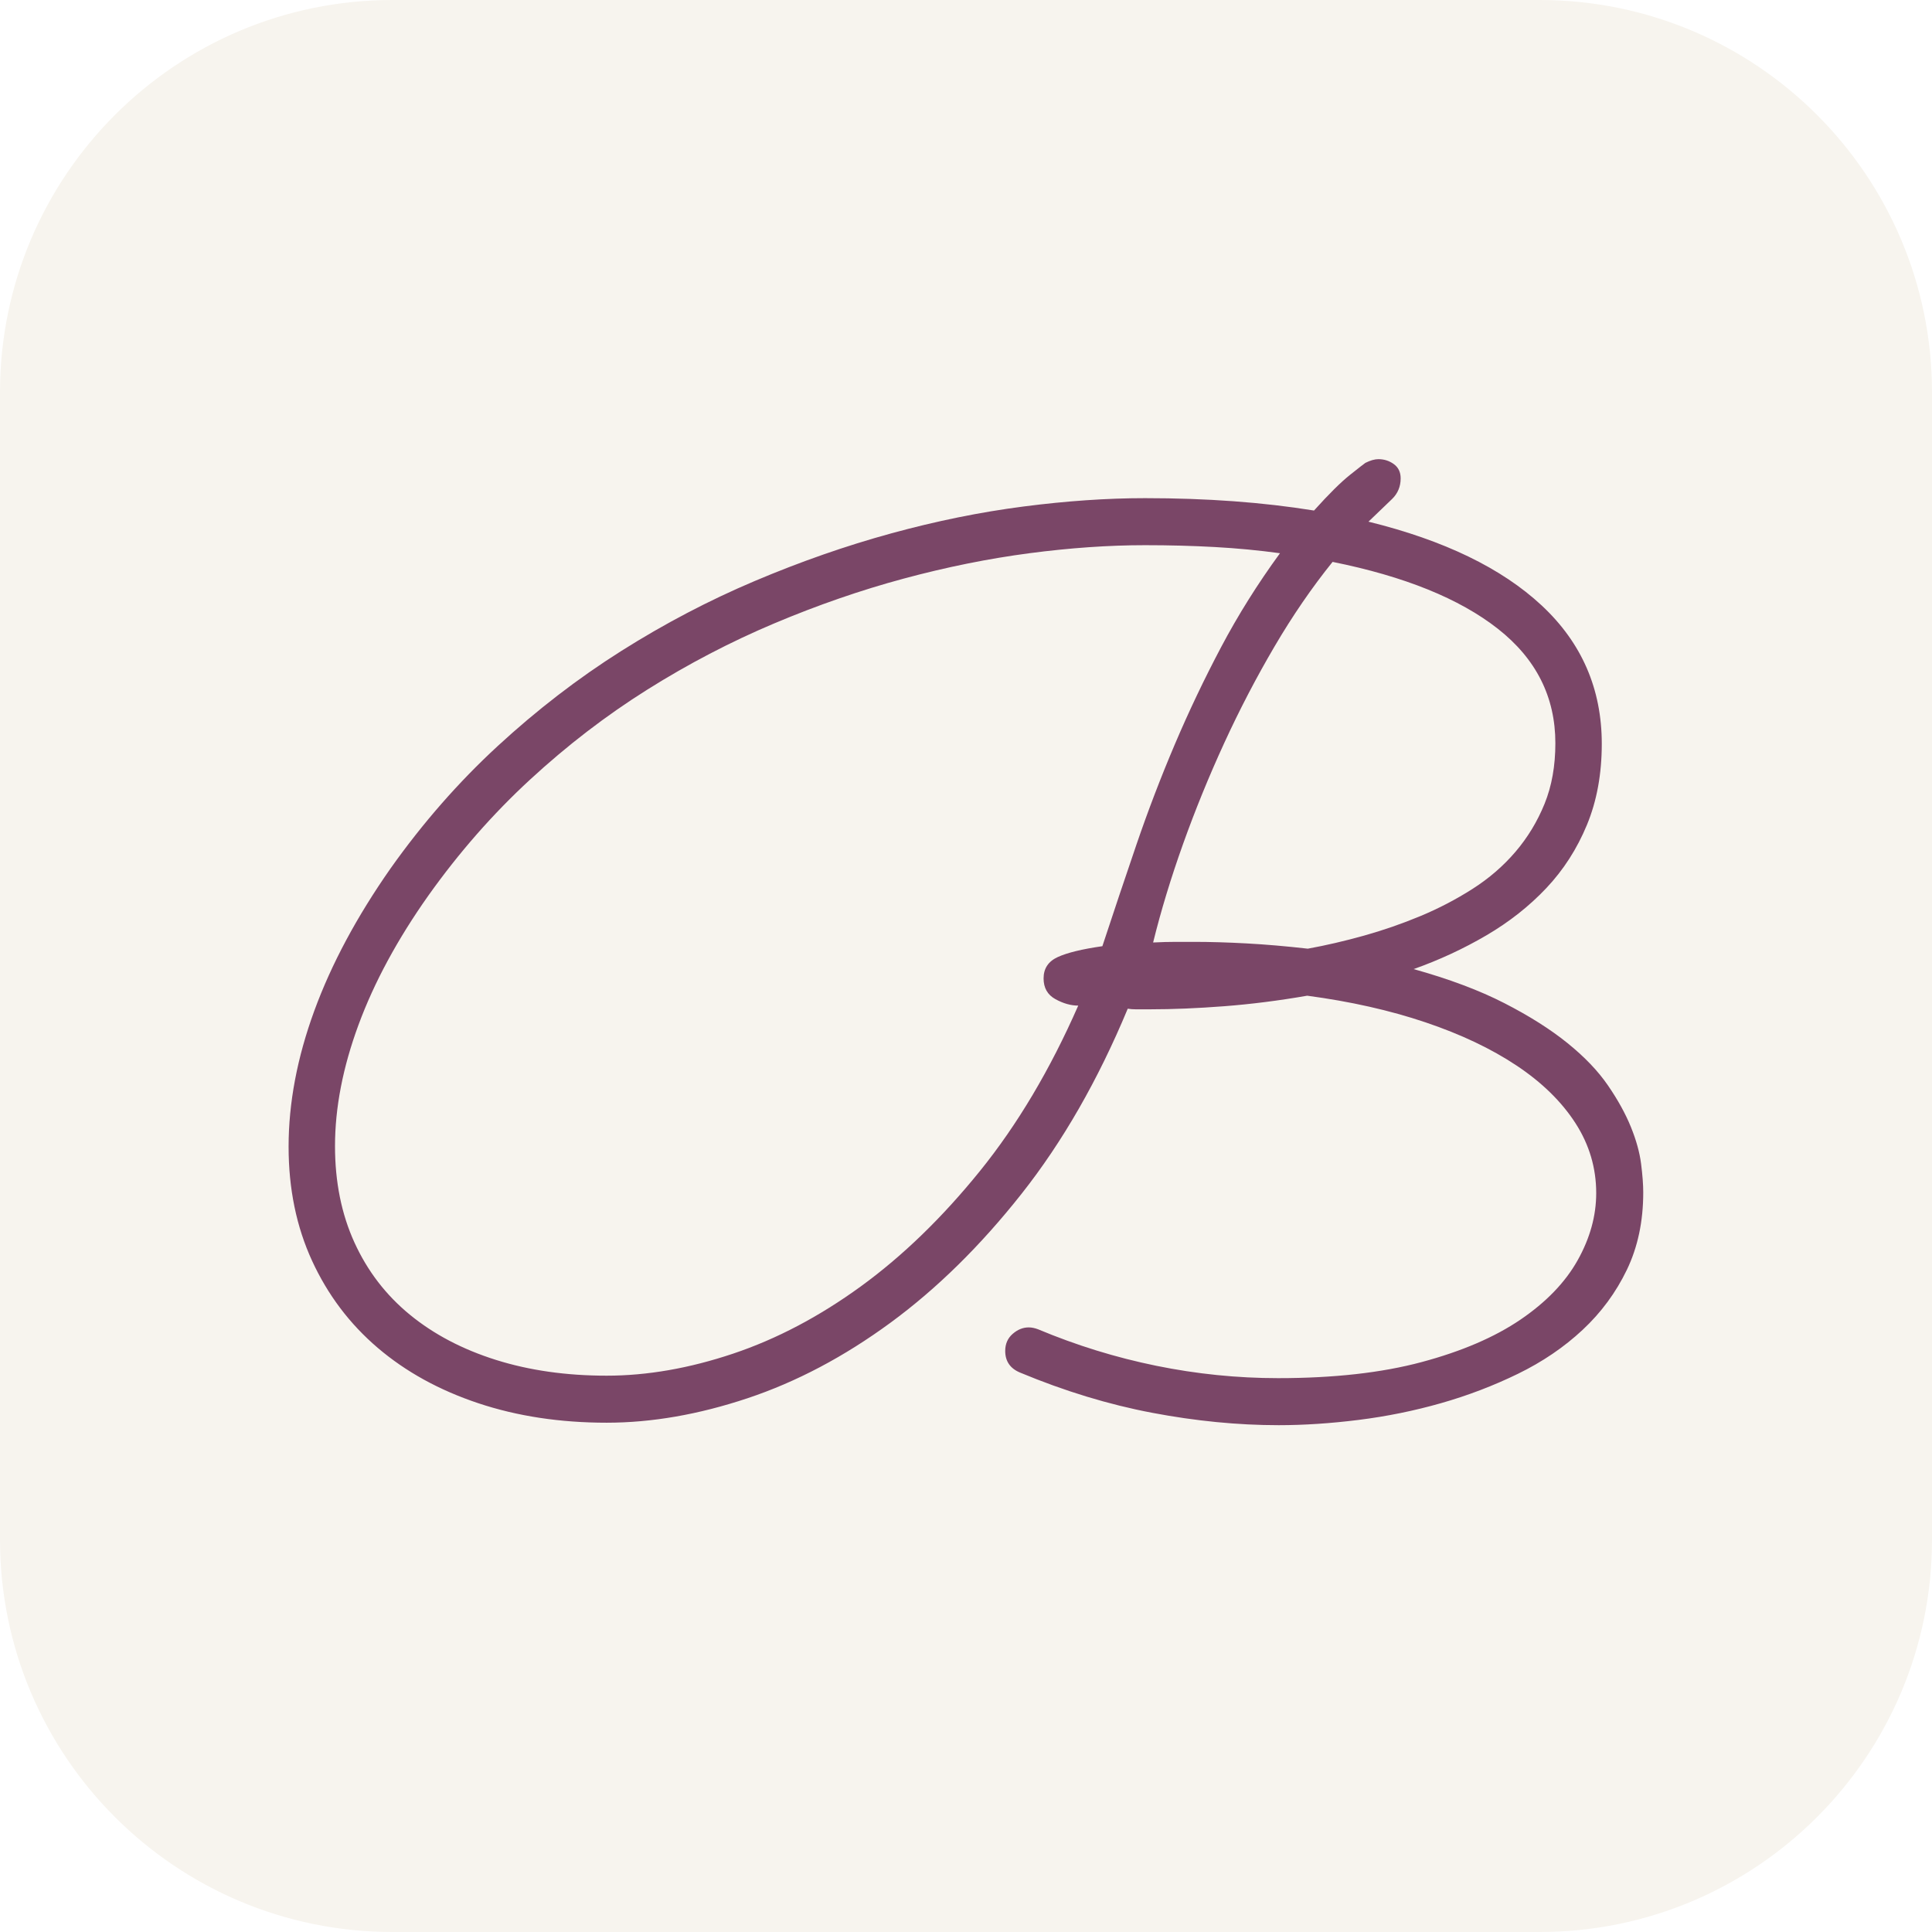
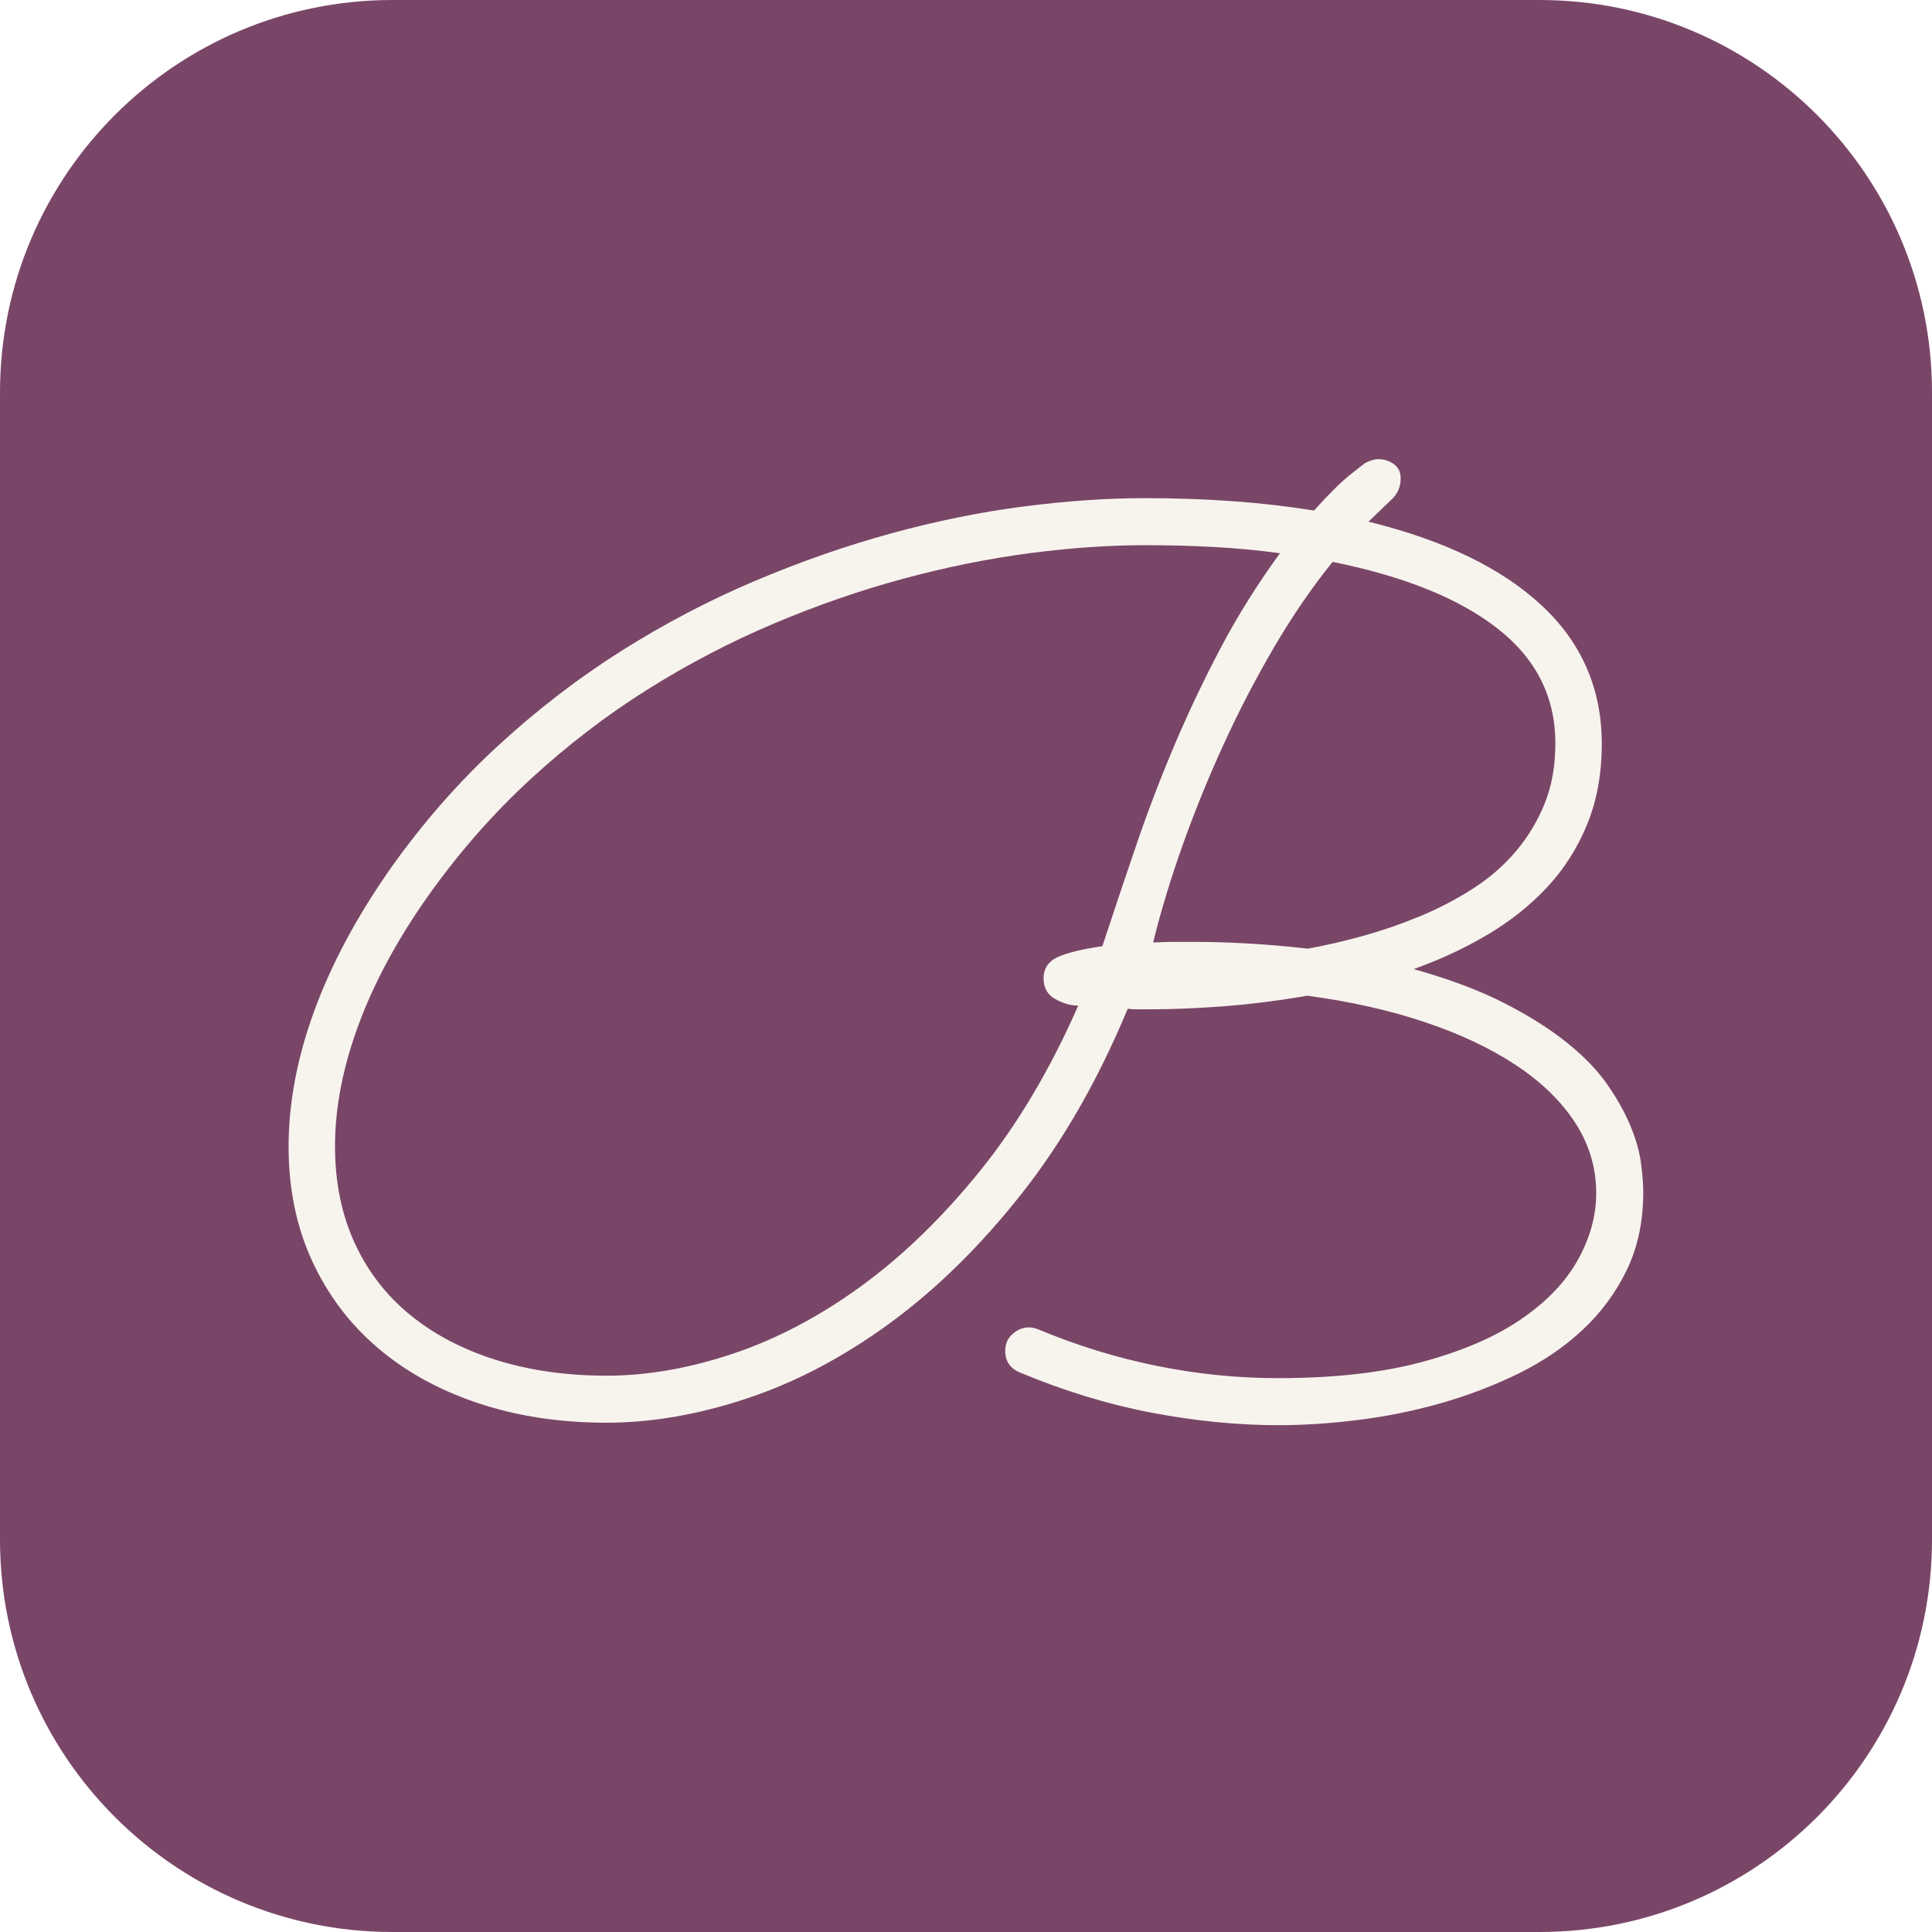
<svg xmlns="http://www.w3.org/2000/svg" viewBox="0 0 64 64">
-   <rect width="64" height="64" rx="13" fill="#F7F4EE" />
-   <path transform="translate(8.33,46.35) scale(0.0205,-0.0205)" fill="#7A4667" d="M1878 695Q1964 671 2024.5 640.0Q2085 609 2126.5 575.5Q2168 542 2192.0 507.0Q2216 472 2229.0 440.0Q2242 408 2245.5 380.5Q2249 353 2249 334Q2249 264 2222.5 209.0Q2196 154 2151.0 112.0Q2106 70 2046.5 41.0Q1987 12 1922.0 -6.5Q1857 -25 1789.0 -33.5Q1721 -42 1660 -42Q1561 -42 1455.5 -22.0Q1350 -2 1242 43Q1218 53 1218 78Q1218 95 1230.0 105.5Q1242 116 1256 116Q1263 116 1271 113Q1364 74 1462.0 54.0Q1560 34 1659 34Q1794 34 1891.0 60.0Q1988 86 2050.5 128.5Q2113 171 2143.0 224.5Q2173 278 2173 333Q2173 394 2139.5 446.0Q2106 498 2044.5 539.0Q1983 580 1897.0 609.0Q1811 638 1706 652Q1637 640 1572.0 635.0Q1507 630 1452 630H1429Q1422 630 1416 631Q1344 458 1244.5 332.0Q1145 206 1032.5 123.5Q920 41 801.5 1.5Q683 -38 574 -38Q461 -38 366.5 -6.5Q272 25 204.0 83.0Q136 141 98.0 223.5Q60 306 60 408Q60 514 101.5 627.5Q143 741 225 858Q303 968 398.0 1055.5Q493 1143 597.5 1209.0Q702 1275 813.0 1322.0Q924 1369 1033.5 1399.0Q1143 1429 1247.5 1442.5Q1352 1456 1444 1456Q1519 1456 1587.0 1451.0Q1655 1446 1717 1436Q1753 1476 1775.0 1493.5Q1797 1511 1800 1513Q1812 1519 1821 1519Q1835 1519 1846.0 1511.0Q1857 1503 1857 1488Q1857 1468 1843.0 1454.5Q1829 1441 1805 1418Q1988 1373 2085.0 1282.5Q2182 1192 2182 1059Q2182 986 2158.0 928.0Q2134 870 2092.5 826.0Q2051 782 1995.5 749.5Q1940 717 1878 695ZM1707 728Q1751 736 1797.5 749.0Q1844 762 1888.5 780.5Q1933 799 1973.0 824.5Q2013 850 2042.5 884.5Q2072 919 2089.5 962.0Q2107 1005 2107 1060Q2107 1172 2014.0 1245.0Q1921 1318 1747 1353Q1697 1291 1653.0 1216.0Q1609 1141 1572.0 1060.5Q1535 980 1505.5 897.5Q1476 815 1457 738Q1477 739 1494.0 739.0Q1511 739 1523 739Q1562 739 1608.0 736.5Q1654 734 1707 728ZM1662 1367Q1611 1374 1557.0 1377.0Q1503 1380 1444 1380Q1356 1380 1257.0 1367.0Q1158 1354 1054.0 1326.0Q950 1298 844.5 1253.5Q739 1209 639.5 1146.5Q540 1084 450.0 1001.0Q360 918 286 814Q211 708 173.0 605.0Q135 502 135 409Q135 322 166.5 253.0Q198 184 256.0 136.5Q314 89 395.0 63.5Q476 38 574 38Q672 38 778.0 73.5Q884 109 985.0 182.5Q1086 256 1177.0 368.5Q1268 481 1336 636Q1318 636 1299.0 646.5Q1280 657 1280 680Q1280 704 1303.0 714.5Q1326 725 1375 732Q1402 814 1430.0 896.0Q1458 978 1492.0 1058.0Q1526 1138 1567.0 1215.5Q1608 1293 1662 1367Z" />
+   <rect width="64" height="64" rx="13" fill="#7A4667" />
+   <path transform="translate(8.33,46.35) scale(0.0205,-0.0205)" fill="#F7F4EE" d="M1878 695Q1964 671 2024.5 640.0Q2085 609 2126.5 575.5Q2168 542 2192.0 507.0Q2216 472 2229.0 440.0Q2242 408 2245.5 380.5Q2249 353 2249 334Q2249 264 2222.5 209.0Q2196 154 2151.0 112.0Q2106 70 2046.5 41.0Q1987 12 1922.0 -6.5Q1857 -25 1789.0 -33.5Q1721 -42 1660 -42Q1561 -42 1455.5 -22.0Q1350 -2 1242 43Q1218 53 1218 78Q1218 95 1230.0 105.5Q1242 116 1256 116Q1263 116 1271 113Q1364 74 1462.0 54.0Q1560 34 1659 34Q1794 34 1891.0 60.0Q1988 86 2050.5 128.5Q2113 171 2143.0 224.5Q2173 278 2173 333Q2173 394 2139.5 446.0Q2106 498 2044.5 539.0Q1983 580 1897.0 609.0Q1811 638 1706 652Q1637 640 1572.0 635.0Q1507 630 1452 630H1429Q1422 630 1416 631Q1344 458 1244.5 332.0Q1145 206 1032.5 123.5Q920 41 801.5 1.5Q683 -38 574 -38Q461 -38 366.5 -6.5Q272 25 204.0 83.0Q136 141 98.0 223.5Q60 306 60 408Q60 514 101.5 627.5Q143 741 225 858Q303 968 398.0 1055.5Q493 1143 597.5 1209.0Q702 1275 813.0 1322.0Q924 1369 1033.5 1399.0Q1143 1429 1247.5 1442.5Q1352 1456 1444 1456Q1519 1456 1587.0 1451.0Q1655 1446 1717 1436Q1753 1476 1775.0 1493.5Q1797 1511 1800 1513Q1812 1519 1821 1519Q1835 1519 1846.0 1511.0Q1857 1503 1857 1488Q1857 1468 1843.0 1454.5Q1829 1441 1805 1418Q1988 1373 2085.0 1282.5Q2182 1192 2182 1059Q2182 986 2158.0 928.0Q2134 870 2092.5 826.0Q2051 782 1995.5 749.5Q1940 717 1878 695ZM1707 728Q1751 736 1797.5 749.0Q1844 762 1888.5 780.5Q1933 799 1973.0 824.5Q2013 850 2042.5 884.5Q2072 919 2089.5 962.0Q2107 1005 2107 1060Q2107 1172 2014.0 1245.0Q1921 1318 1747 1353Q1697 1291 1653.0 1216.0Q1609 1141 1572.0 1060.5Q1535 980 1505.5 897.5Q1476 815 1457 738Q1477 739 1494.0 739.0Q1511 739 1523 739Q1562 739 1608.0 736.5Q1654 734 1707 728ZM1662 1367Q1611 1374 1557.0 1377.0Q1503 1380 1444 1380Q1356 1380 1257.0 1367.0Q1158 1354 1054.0 1326.0Q950 1298 844.5 1253.5Q739 1209 639.5 1146.5Q540 1084 450.0 1001.0Q360 918 286 814Q211 708 173.0 605.0Q135 502 135 409Q135 322 166.5 253.0Q198 184 256.0 136.5Q314 89 395.0 63.5Q476 38 574 38Q672 38 778.0 73.5Q884 109 985.0 182.5Q1086 256 1177.0 368.5Q1268 481 1336 636Q1318 636 1299.0 646.5Q1280 657 1280 680Q1280 704 1303.0 714.5Q1326 725 1375 732Q1402 814 1430.0 896.0Q1458 978 1492.0 1058.0Q1526 1138 1567.0 1215.5Q1608 1293 1662 1367Z" />
</svg>
